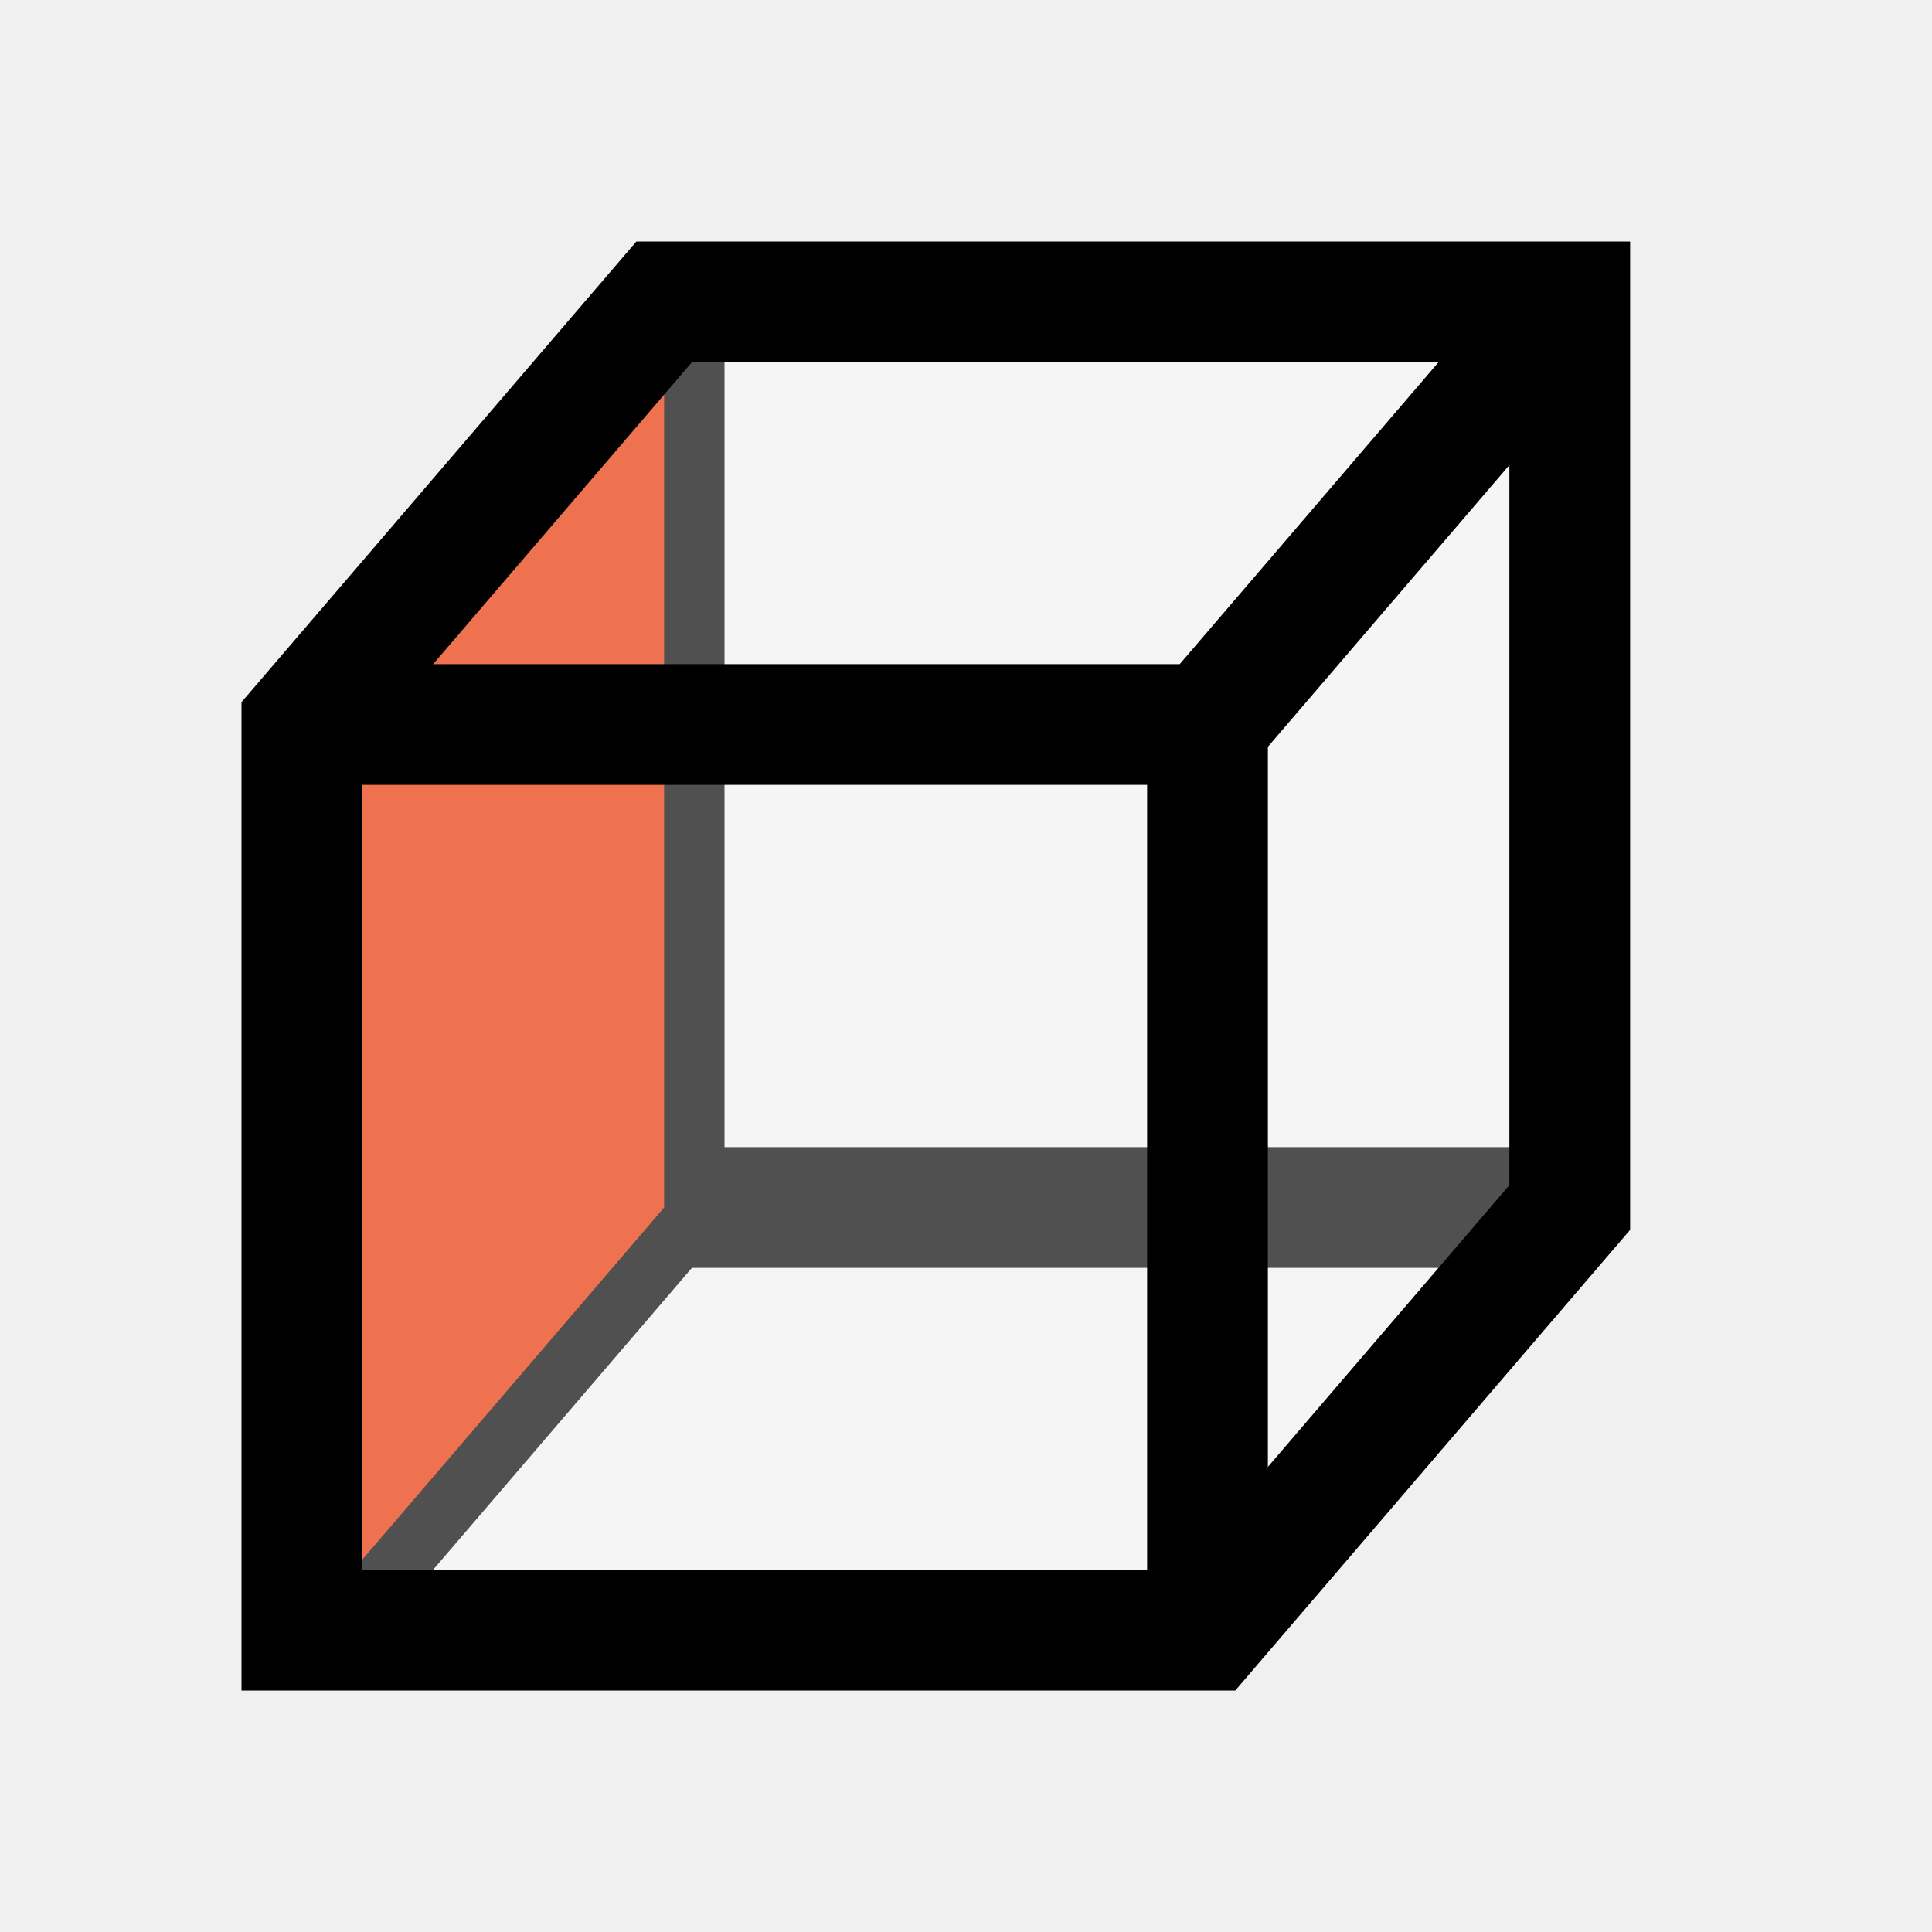
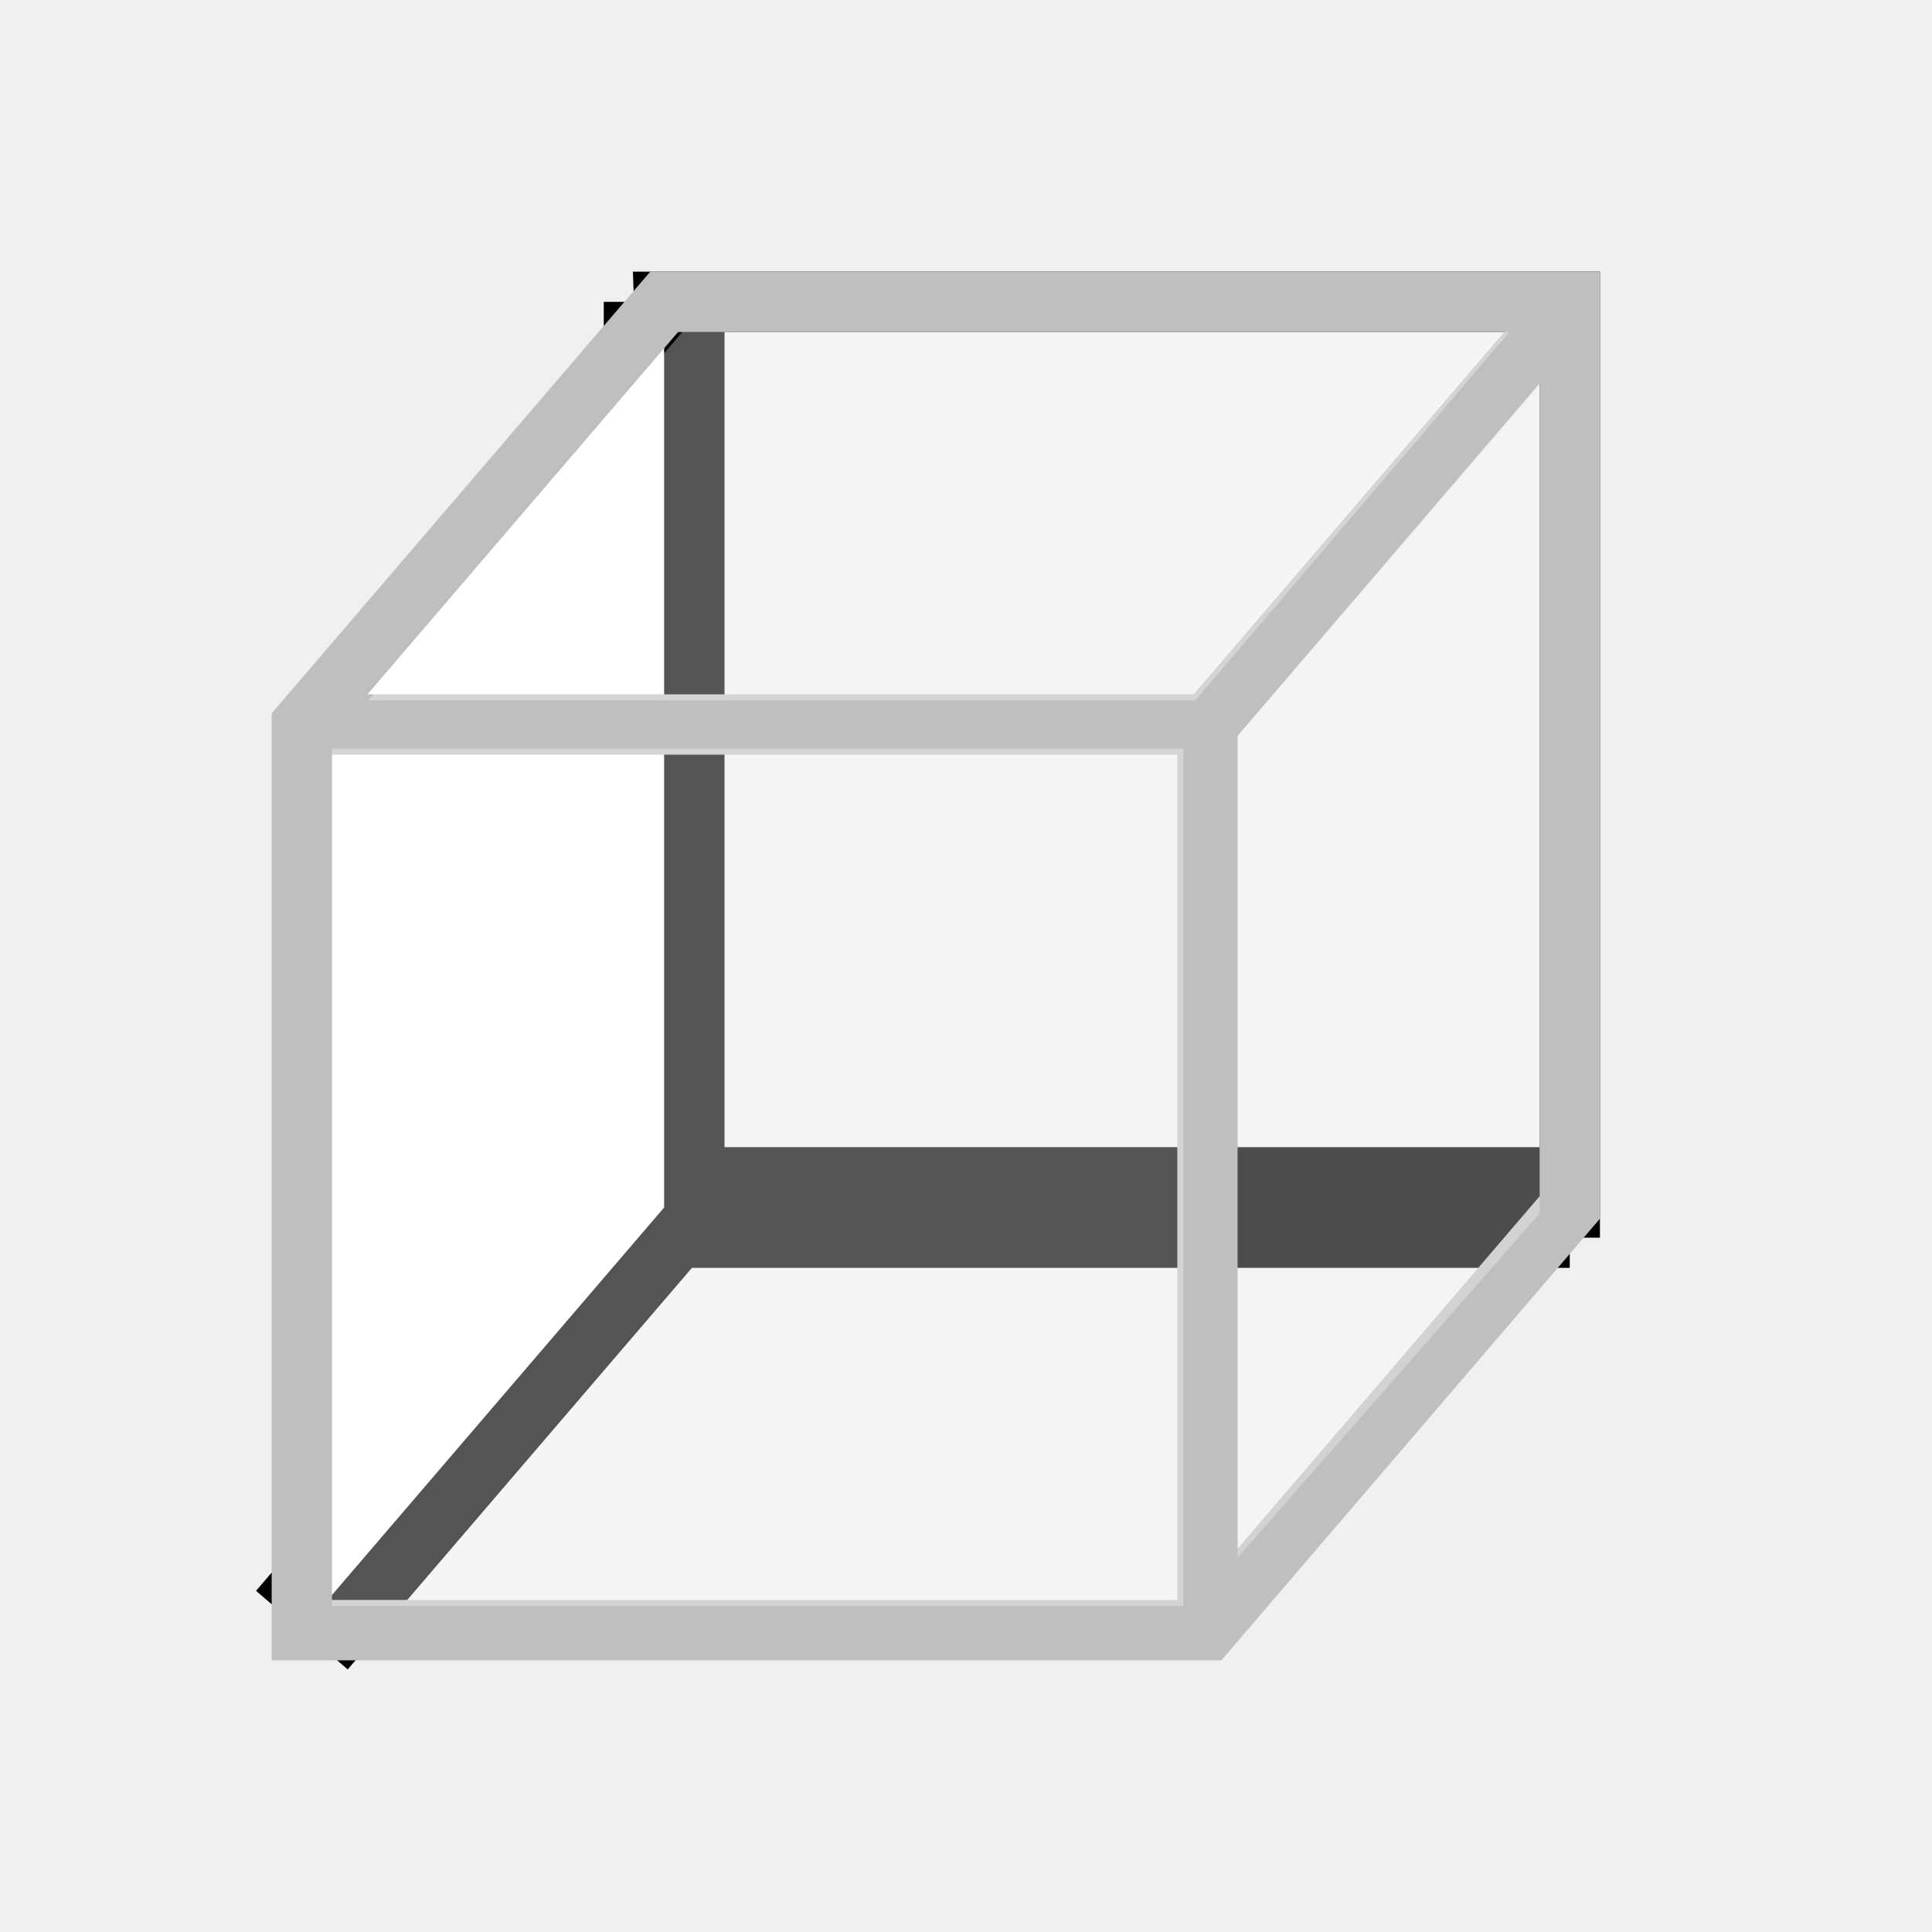
- <svg xmlns="http://www.w3.org/2000/svg" width="32px" height="32px" id="svg3797" version="1.1">
-   <defs id="defs3799" />
+ <svg xmlns="http://www.w3.org/2000/svg" version="1.1" id="svg3797" x="0px" y="0px" width="32px" height="32px" viewBox="0 0 32 32" style="enable-background:new 0 0 32 32;" xml:space="preserve">
+   <style type="text/css">
+ 	.st0{fill:#FFFFFF;}
+ 	.st1{fill:none;stroke:#000000;stroke-width:2;}
+ 	.st2{fill:#44A24A;fill-opacity:0;stroke:#000000;}
+ 	.st3{fill:none;stroke:#BFBFBF;}
+ 	.st4{opacity:0.33;fill:#FFFFFF;}
+ 	.st5{opacity:0.3;fill:#FFFFFF;}
+ </style>
+   <polygon class="st0" points="11,20 5.5,25.8 5.5,12.2 11.3,5.5 " />
  <g id="layer1">
-     <path style="fill:none;stroke:#000000;stroke-width:2;stroke-linecap:butt;stroke-linejoin:miter;stroke-miterlimit:4;stroke-dasharray:none;stroke-opacity:1" d="m 11,5 v 15 l -6,7 6,-7 h 15" id="path891" />
-     <path style="fill:#44a24a;fill-opacity:0;stroke:#000000;stroke-width:1;stroke-linecap:butt;stroke-linejoin:miter;stroke-miterlimit:4;stroke-dasharray:none;stroke-opacity:1" d="M 10.97,4.985 V 20.015 H 26 V 4.985 Z" id="path843" />
-     <path style="fill:#e73100;stroke:none;stroke-width:1px;stroke-linecap:butt;stroke-linejoin:miter;stroke-opacity:1;fill-opacity:1" d="m 11,5 -6,7 v 15 l 6,-7 z" id="path835" />
-     <path style="fill:#ffffff;fill-opacity:0.314;stroke:none;stroke-width:1px;stroke-linecap:butt;stroke-linejoin:miter;stroke-opacity:1" d="M 11,5 5,12 H 20 L 26,5 Z" id="path879" />
-     <path style="fill:#ffffff;fill-opacity:0.314;stroke:none;stroke-width:1px;stroke-linecap:butt;stroke-linejoin:miter;stroke-opacity:1" d="m 26,5 -6,7 v 15 l 6,-7 z" id="path881" />
-     <path id="path840" d="M 4.985,11.97 V 27 H 20.015 V 11.97 Z" style="fill:#ffffff;fill-opacity:0.314;stroke:#000000;stroke-width:1;stroke-linecap:butt;stroke-linejoin:miter;stroke-miterlimit:4;stroke-dasharray:none;stroke-opacity:1" />
-     <path style="fill:none;stroke:#000000;stroke-width:2;stroke-linecap:butt;stroke-linejoin:miter;stroke-miterlimit:4;stroke-dasharray:none;stroke-opacity:1" d="M 5,27 V 12 l 6,-7 h 15 v 15 l -6,7 z" id="path885" />
-     <path style="fill:none;stroke:#000000;stroke-width:2;stroke-linecap:butt;stroke-linejoin:miter;stroke-miterlimit:4;stroke-dasharray:none;stroke-opacity:1" d="M 5,12 H 20 L 26,5" id="path887" />
-     <path style="fill:none;stroke:#000000;stroke-width:2;stroke-linecap:butt;stroke-linejoin:miter;stroke-miterlimit:4;stroke-dasharray:none;stroke-opacity:1" d="M 20,12 V 27" id="path889" />
+     <path id="path891" class="st1" d="M11,5v15l-6,7l6-7h15" />
+     <path id="path843" class="st2" d="M11,5l0.5,15H26V5H11z" />
+     <path id="path835" class="st0" d="M11,5l-6,7v15l6-7V5z" />
+     <path id="path885" class="st3" d="M5,27V12l6-7h15v15l-6,7H5z" />
+     <path id="path887" class="st3" d="M5,12h15l6-7" />
+     <path id="path889" class="st3" d="M20,12v15" />
  </g>
+   <rect x="5.5" y="12.4" class="st4" width="14.1" height="14.2" />
+   <polygon class="st4" points="19.8,11.6 6.1,11.6 11.3,5.5 25,5.5 " />
+   <polygon class="st5" points="25.5,20.1 20.5,25.8 20.5,12.2 25.5,6.4 " />
</svg>
